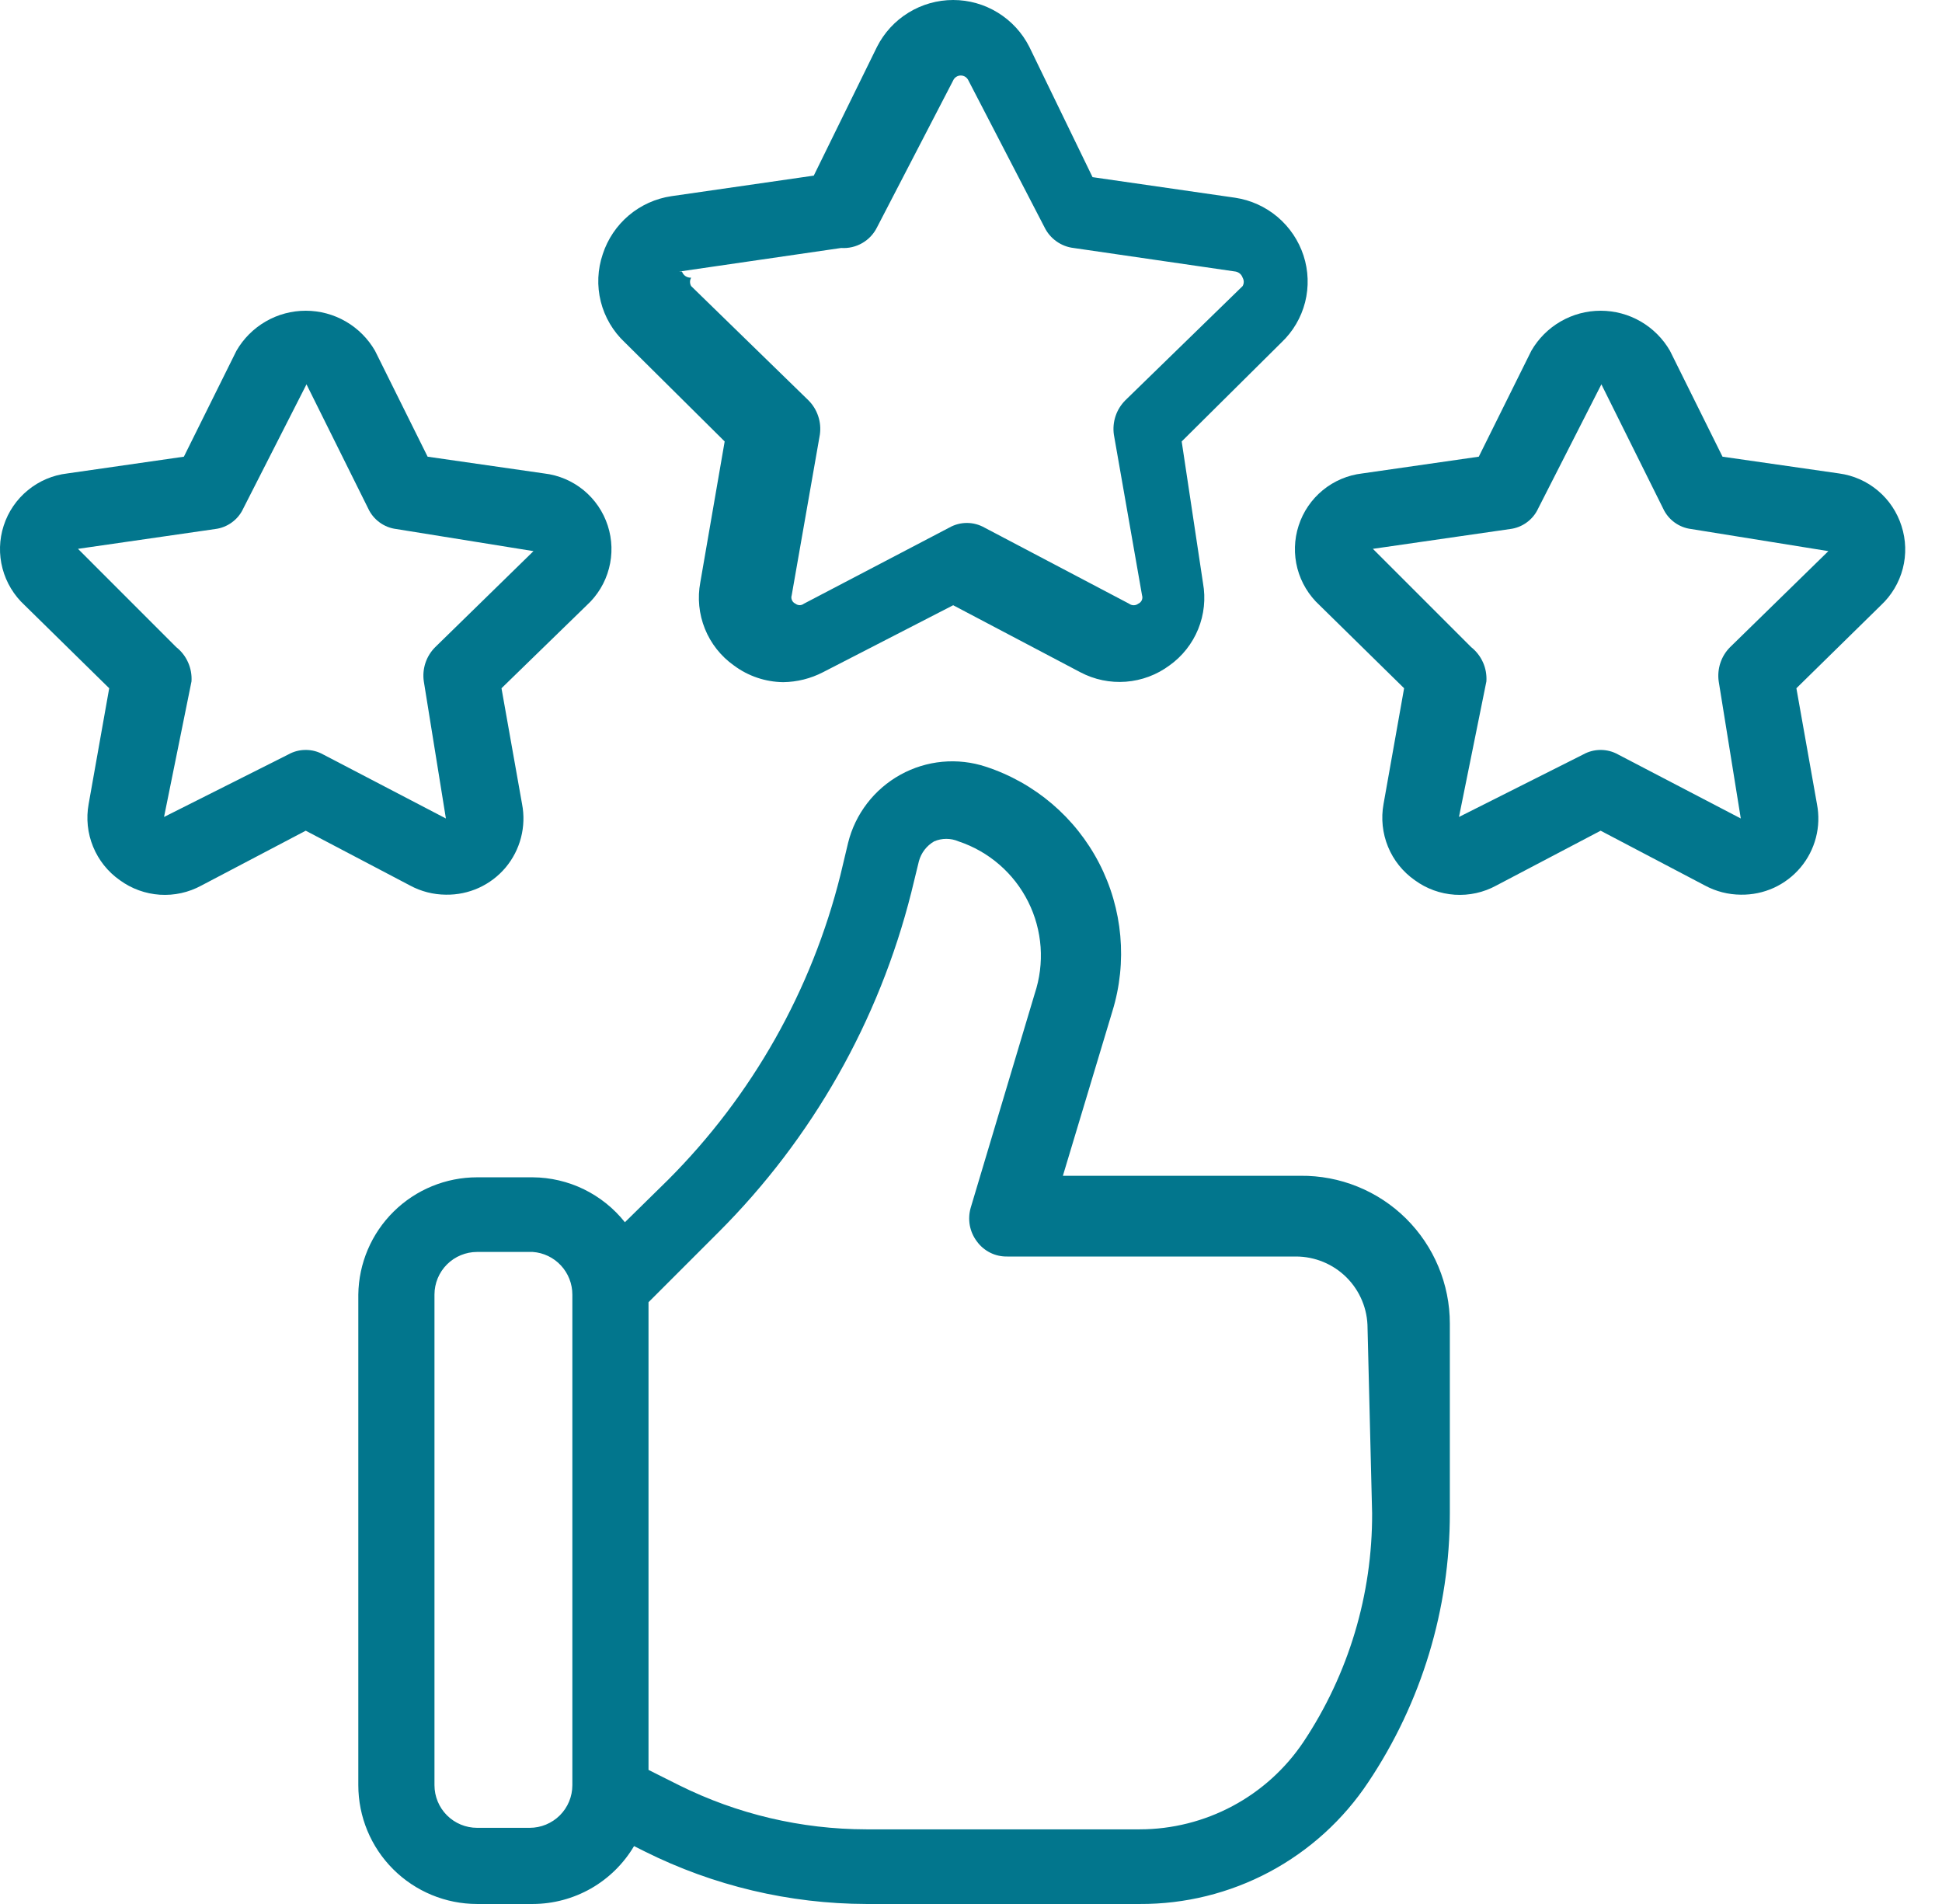
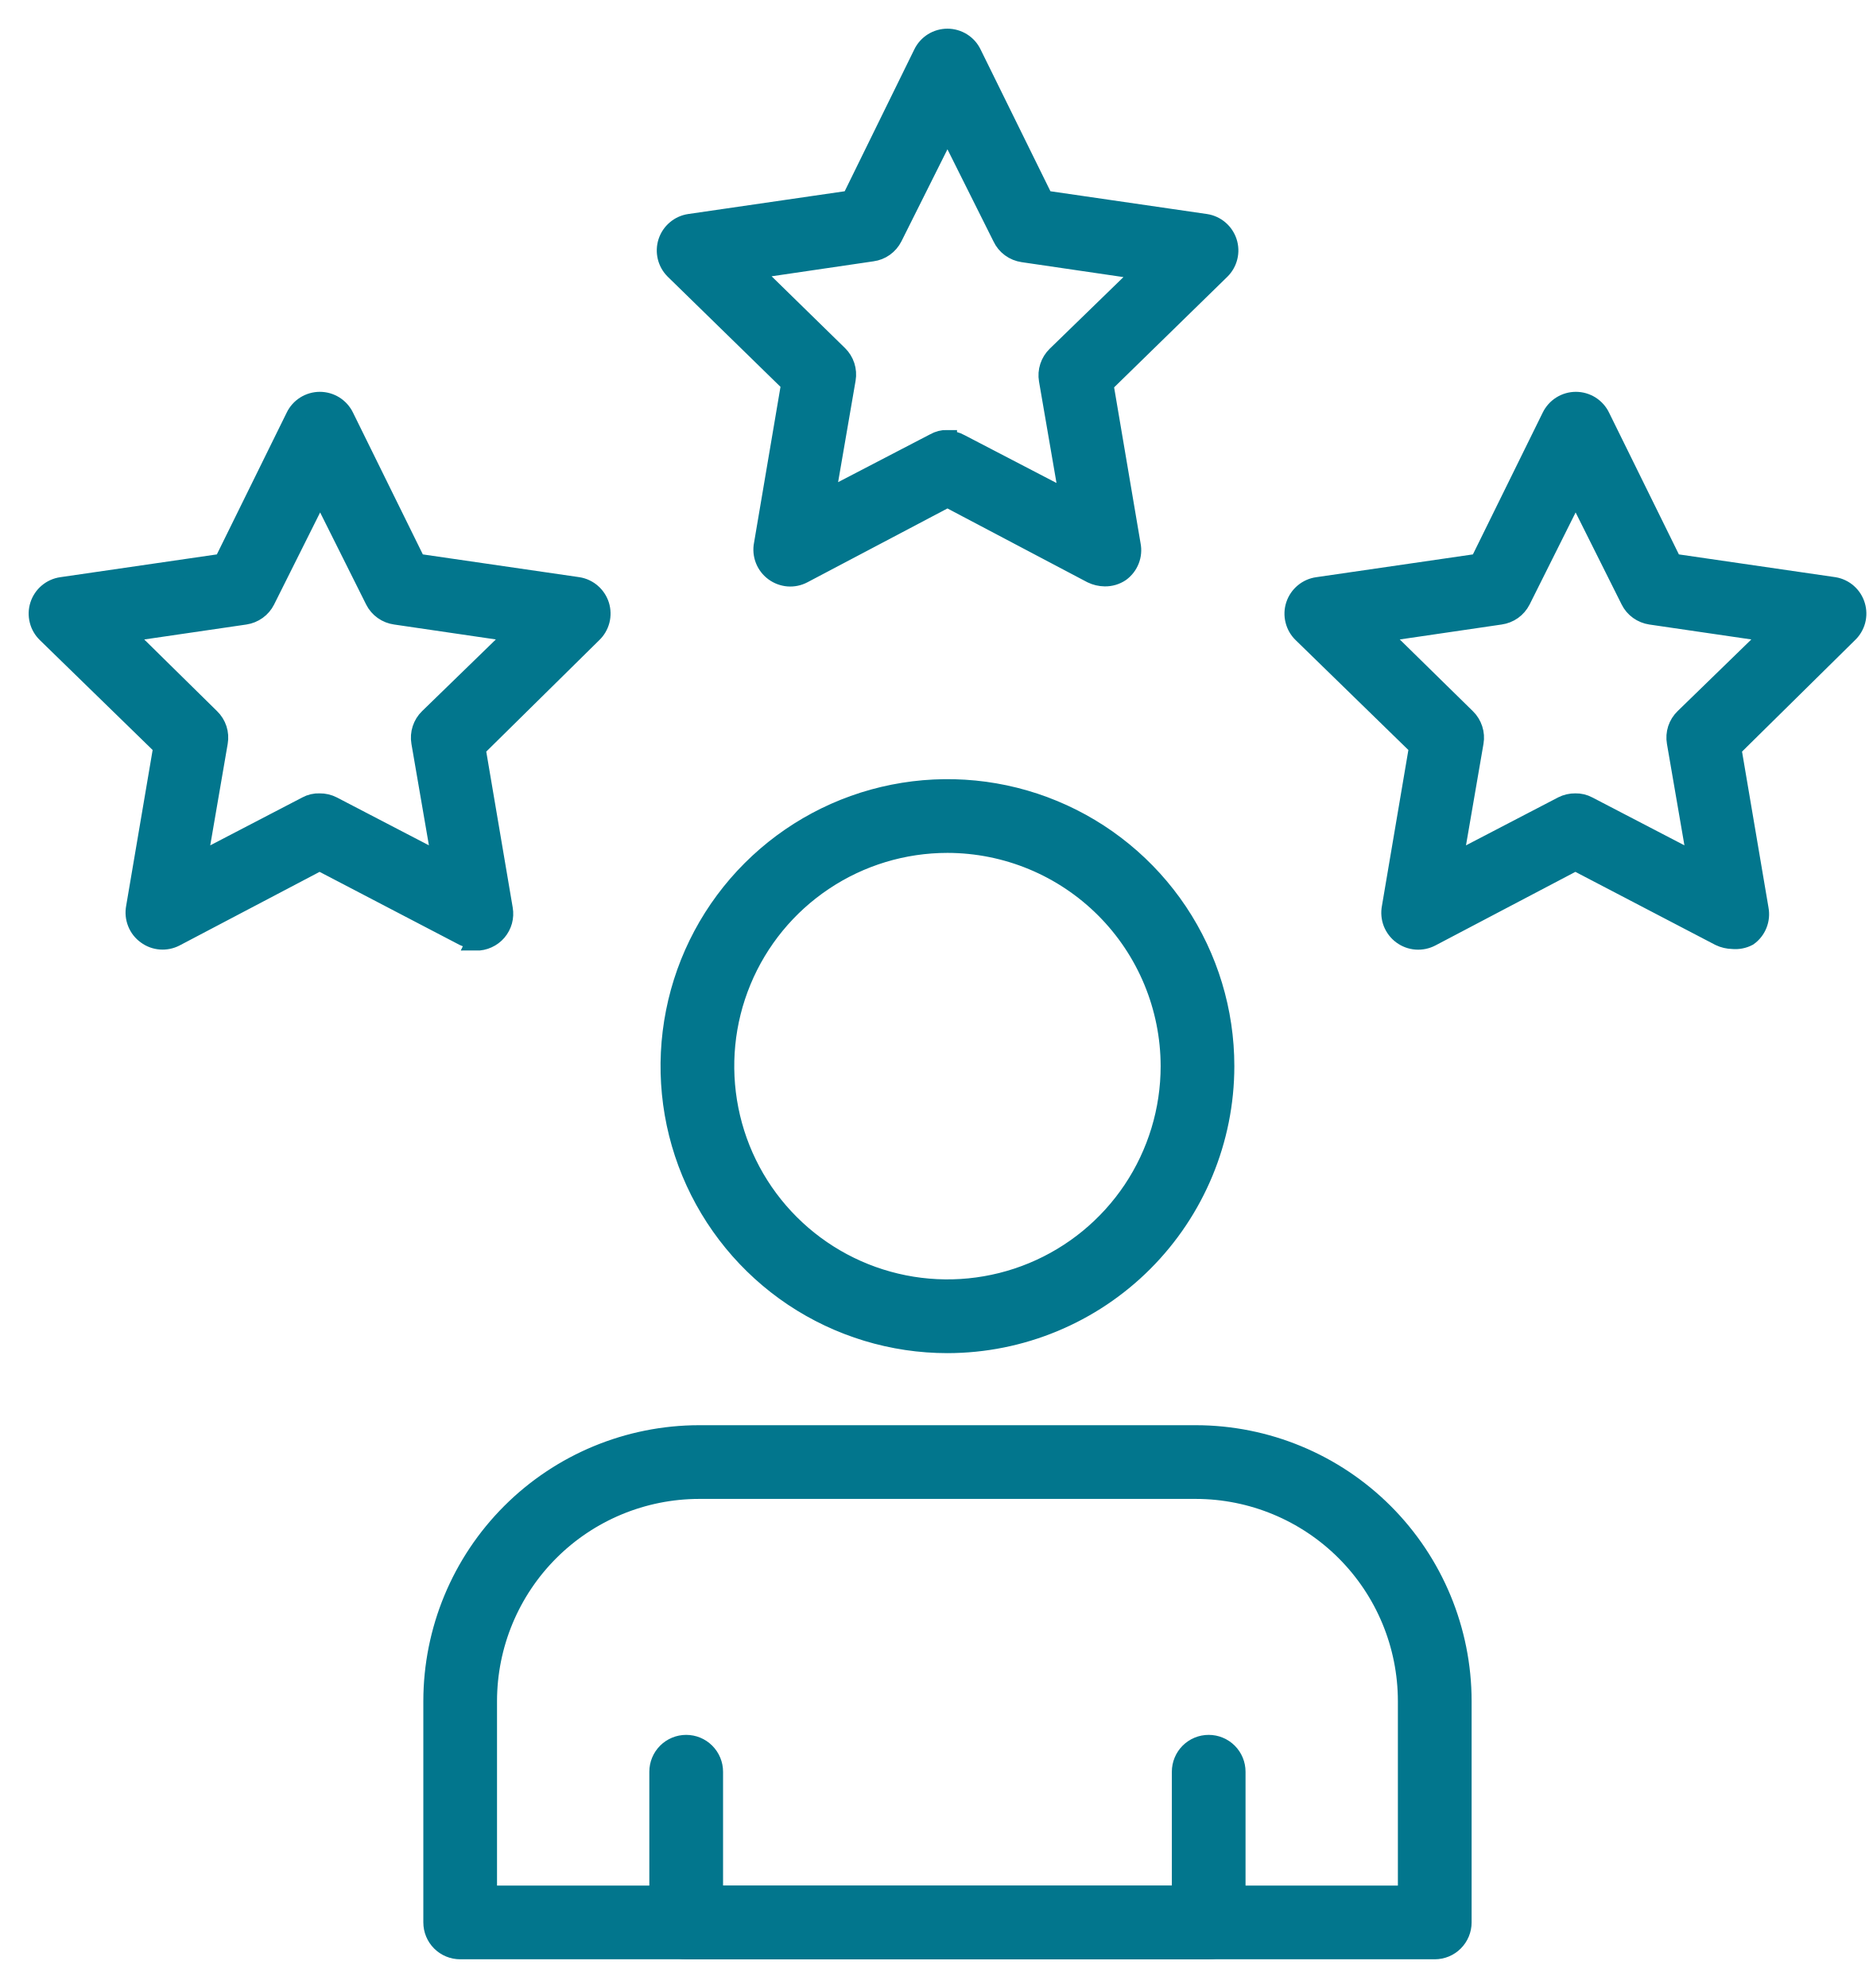
- <svg xmlns="http://www.w3.org/2000/svg" width="51" height="50" viewBox="0 0 51 50" fill="none">
-   <path d="M34.154 30.877H27.913L29.213 26.556C29.611 25.264 29.486 23.868 28.865 22.667C28.244 21.466 27.177 20.557 25.892 20.135C25.524 20.013 25.134 19.969 24.747 20.005C24.36 20.041 23.985 20.157 23.646 20.345C23.306 20.533 23.008 20.789 22.772 21.097C22.535 21.405 22.365 21.758 22.272 22.135L22.072 22.975C21.317 26.003 19.755 28.768 17.551 30.977L16.411 32.097C16.121 31.732 15.753 31.437 15.335 31.232C14.916 31.028 14.456 30.92 13.99 30.917H12.53C11.71 30.917 10.922 31.24 10.338 31.817C9.754 32.393 9.42 33.177 9.41 33.997V46.88C9.41 47.707 9.738 48.501 10.324 49.086C10.909 49.671 11.703 50 12.53 50H13.99C14.528 49.999 15.055 49.858 15.522 49.592C15.988 49.325 16.377 48.942 16.651 48.48L16.931 48.62C18.739 49.523 20.731 49.995 22.752 50H29.933C31.12 50.006 32.29 49.716 33.338 49.158C34.385 48.599 35.278 47.789 35.934 46.8C37.332 44.71 38.077 42.252 38.075 39.738V34.757C38.075 34.244 37.973 33.736 37.775 33.263C37.578 32.79 37.288 32.36 36.924 31.999C36.559 31.638 36.127 31.353 35.651 31.161C35.176 30.968 34.667 30.872 34.154 30.877ZM15.031 46.88C15.031 47.177 14.913 47.462 14.703 47.672C14.492 47.882 14.207 48 13.91 48H12.53C12.233 48 11.948 47.882 11.738 47.672C11.528 47.462 11.41 47.177 11.41 46.88V33.997C11.41 33.7 11.528 33.415 11.738 33.205C11.948 32.995 12.233 32.877 12.53 32.877H13.99C14.274 32.897 14.538 33.024 14.731 33.232C14.924 33.44 15.031 33.714 15.031 33.997V46.88ZM36.034 39.738C36.042 41.873 35.416 43.962 34.234 45.739C33.761 46.446 33.121 47.026 32.371 47.427C31.621 47.828 30.784 48.039 29.933 48.04H22.752C21.044 48.038 19.36 47.641 17.831 46.88L17.031 46.479V34.197L18.871 32.357C21.334 29.895 23.082 26.812 23.932 23.436L24.132 22.615C24.192 22.396 24.335 22.209 24.532 22.095C24.633 22.051 24.742 22.029 24.852 22.029C24.962 22.029 25.071 22.051 25.172 22.095C25.567 22.226 25.931 22.434 26.245 22.706C26.559 22.978 26.816 23.309 27.002 23.681C27.188 24.052 27.298 24.457 27.328 24.871C27.357 25.286 27.304 25.702 27.173 26.096L25.492 31.717C25.449 31.866 25.441 32.023 25.468 32.176C25.496 32.329 25.559 32.473 25.652 32.597C25.743 32.724 25.864 32.826 26.003 32.896C26.142 32.966 26.297 33 26.453 32.997H34.034C34.281 32.997 34.525 33.046 34.753 33.14C34.982 33.235 35.189 33.373 35.364 33.548C35.538 33.722 35.677 33.93 35.771 34.158C35.866 34.386 35.914 34.63 35.914 34.877L36.034 39.738Z" fill="#02768D" />
-   <path d="M19.031 11.593L18.391 15.294C18.314 15.703 18.356 16.126 18.512 16.513C18.668 16.899 18.931 17.233 19.271 17.474C19.647 17.755 20.102 17.909 20.571 17.914C20.933 17.909 21.289 17.82 21.611 17.654L25.032 15.894L28.372 17.654C28.74 17.848 29.154 17.934 29.569 17.902C29.983 17.87 30.379 17.722 30.713 17.474C31.049 17.234 31.31 16.904 31.466 16.522C31.622 16.139 31.666 15.72 31.593 15.314L31.033 11.593L33.653 8.993C33.956 8.707 34.171 8.34 34.274 7.937C34.376 7.533 34.362 7.108 34.233 6.712C34.104 6.317 33.867 5.965 33.549 5.696C33.231 5.428 32.845 5.253 32.433 5.192L28.692 4.652L27.032 1.231C26.845 0.861 26.559 0.55 26.206 0.333C25.853 0.115 25.446 0 25.032 0C24.617 0 24.21 0.115 23.857 0.333C23.504 0.55 23.218 0.861 23.031 1.231L21.371 4.612L17.63 5.152C17.219 5.213 16.832 5.388 16.514 5.656C16.196 5.925 15.959 6.277 15.83 6.672C15.693 7.074 15.674 7.507 15.777 7.918C15.88 8.33 16.1 8.703 16.41 8.993L19.031 11.593ZM17.831 7.132L22.091 6.512C22.284 6.525 22.476 6.48 22.643 6.384C22.81 6.288 22.945 6.145 23.031 5.972L25.032 2.112C25.049 2.073 25.077 2.041 25.113 2.018C25.148 1.995 25.19 1.983 25.232 1.983C25.274 1.983 25.315 1.995 25.351 2.018C25.386 2.041 25.414 2.073 25.432 2.112L27.432 5.972C27.504 6.118 27.611 6.244 27.744 6.338C27.877 6.433 28.031 6.493 28.192 6.512L32.453 7.132C32.494 7.141 32.533 7.16 32.565 7.188C32.596 7.216 32.62 7.252 32.633 7.292C32.652 7.326 32.663 7.364 32.663 7.402C32.663 7.441 32.652 7.479 32.633 7.513L29.552 10.513C29.436 10.63 29.348 10.771 29.296 10.928C29.244 11.084 29.229 11.25 29.252 11.413L29.992 15.634C30.006 15.676 30.003 15.723 29.985 15.763C29.966 15.804 29.933 15.836 29.892 15.854C29.858 15.88 29.816 15.894 29.773 15.894C29.729 15.894 29.687 15.88 29.652 15.854L25.852 13.854C25.711 13.775 25.553 13.733 25.392 13.733C25.231 13.733 25.072 13.775 24.932 13.854L21.111 15.854C21.079 15.878 21.041 15.892 21.001 15.892C20.961 15.892 20.922 15.878 20.891 15.854C20.85 15.836 20.817 15.804 20.799 15.763C20.78 15.723 20.777 15.676 20.791 15.634L21.531 11.413C21.554 11.25 21.54 11.084 21.487 10.928C21.435 10.771 21.348 10.63 21.231 10.513L18.151 7.513C18.131 7.479 18.121 7.441 18.121 7.402C18.121 7.364 18.131 7.326 18.151 7.292C18.099 7.295 18.047 7.281 18.004 7.253C17.96 7.224 17.928 7.182 17.91 7.132H17.831Z" fill="#02768D" />
-   <path d="M11.71 23.495C12.008 23.5 12.303 23.439 12.574 23.316C12.846 23.192 13.086 23.01 13.278 22.782C13.469 22.554 13.608 22.285 13.682 21.997C13.757 21.709 13.767 21.407 13.71 21.114L13.17 18.074L15.41 15.894C15.693 15.634 15.895 15.3 15.992 14.929C16.09 14.559 16.079 14.168 15.961 13.804C15.843 13.439 15.623 13.116 15.327 12.873C15.03 12.63 14.671 12.477 14.29 12.433L11.23 11.993L9.849 9.212C9.665 8.893 9.4 8.627 9.08 8.442C8.761 8.257 8.398 8.16 8.029 8.16C7.66 8.16 7.297 8.257 6.978 8.442C6.658 8.627 6.393 8.893 6.209 9.212L4.829 11.993L1.768 12.433C1.387 12.477 1.028 12.63 0.732 12.873C0.435 13.116 0.215 13.439 0.097 13.804C-0.021 14.168 -0.032 14.559 0.066 14.929C0.164 15.3 0.366 15.634 0.648 15.894L2.868 18.074L2.328 21.114C2.259 21.491 2.299 21.88 2.445 22.235C2.59 22.59 2.834 22.895 3.148 23.115C3.455 23.339 3.819 23.471 4.198 23.496C4.577 23.521 4.955 23.437 5.289 23.255L8.029 21.815L10.77 23.255C11.059 23.411 11.381 23.493 11.71 23.495ZM8.029 19.694C7.868 19.693 7.709 19.735 7.569 19.814L4.308 21.454L5.029 17.894C5.04 17.723 5.009 17.551 4.939 17.395C4.87 17.238 4.763 17.1 4.628 16.994L2.048 14.413L5.649 13.893C5.808 13.874 5.959 13.814 6.089 13.719C6.219 13.625 6.322 13.499 6.389 13.353L8.049 10.093L9.669 13.353C9.736 13.499 9.84 13.625 9.969 13.719C10.099 13.814 10.25 13.874 10.409 13.893L14.01 14.473L11.43 16.994C11.313 17.11 11.225 17.252 11.173 17.408C11.121 17.565 11.106 17.731 11.13 17.894L11.71 21.494L8.489 19.814C8.349 19.735 8.19 19.693 8.029 19.694Z" fill="#02768D" />
-   <path d="M49.937 13.813C49.822 13.451 49.608 13.129 49.317 12.885C49.027 12.64 48.673 12.484 48.297 12.433L45.236 11.993L43.856 9.212C43.672 8.893 43.406 8.627 43.087 8.442C42.767 8.257 42.405 8.16 42.035 8.16C41.666 8.16 41.304 8.257 40.984 8.442C40.664 8.627 40.399 8.893 40.215 9.212L38.835 11.993L35.774 12.433C35.394 12.477 35.034 12.63 34.738 12.873C34.442 13.116 34.222 13.439 34.104 13.804C33.986 14.168 33.975 14.559 34.072 14.929C34.17 15.3 34.372 15.634 34.654 15.894L36.874 18.074L36.334 21.114C36.265 21.491 36.306 21.88 36.451 22.235C36.596 22.59 36.841 22.895 37.155 23.115C37.461 23.339 37.825 23.471 38.204 23.496C38.584 23.521 38.962 23.437 39.295 23.255L42.035 21.815L44.776 23.255C45.065 23.411 45.388 23.493 45.716 23.495C46.014 23.5 46.309 23.439 46.581 23.316C46.852 23.192 47.092 23.01 47.284 22.782C47.476 22.554 47.614 22.285 47.689 21.997C47.764 21.709 47.773 21.407 47.716 21.114L47.176 18.074L49.397 15.894C49.675 15.634 49.874 15.301 49.97 14.932C50.066 14.564 50.054 14.175 49.937 13.813ZM45.436 16.994C45.319 17.11 45.232 17.252 45.18 17.408C45.128 17.565 45.113 17.731 45.136 17.894L45.716 21.494L42.495 19.814C42.355 19.735 42.197 19.694 42.035 19.694C41.874 19.694 41.716 19.735 41.575 19.814L38.315 21.454L39.035 17.894C39.046 17.723 39.016 17.551 38.946 17.395C38.876 17.238 38.769 17.1 38.635 16.994L36.054 14.413L39.655 13.893C39.814 13.874 39.966 13.814 40.095 13.719C40.225 13.625 40.328 13.499 40.395 13.353L42.055 10.093L43.676 13.353C43.743 13.499 43.846 13.625 43.975 13.719C44.105 13.814 44.257 13.874 44.416 13.893L48.016 14.473L45.436 16.994Z" fill="#02768D" />
+ <svg xmlns="http://www.w3.org/2000/svg" width="49" height="52" viewBox="0 0 49 52" fill="none">
+   <path d="M37.538 50.999H12.04C11.851 50.999 11.669 50.924 11.535 50.79C11.401 50.656 11.326 50.475 11.326 50.285V44.493C11.328 42.646 12.062 40.876 13.367 39.571C14.673 38.265 16.443 37.531 18.29 37.529H31.289C33.135 37.531 34.905 38.265 36.211 39.571C37.516 40.876 38.251 42.646 38.253 44.493V50.285C38.253 50.475 38.177 50.656 38.043 50.79C37.91 50.924 37.728 50.999 37.538 50.999ZM12.754 49.571H36.824V44.493C36.822 43.025 36.239 41.618 35.201 40.581C34.163 39.543 32.756 38.959 31.289 38.957H18.29C16.822 38.959 15.415 39.543 14.377 40.581C13.34 41.618 12.756 43.025 12.754 44.493V49.571Z" fill="#02768D" stroke="#02768D" stroke-width="0.5" />
+   <path d="M24.789 35.144C23.354 35.144 21.951 34.718 20.757 33.921C19.564 33.123 18.634 31.99 18.084 30.664C17.535 29.338 17.392 27.879 17.672 26.471C17.951 25.064 18.643 23.77 19.657 22.756C20.672 21.741 21.965 21.05 23.373 20.77C24.781 20.49 26.24 20.633 27.566 21.183C28.892 21.732 30.025 22.662 30.823 23.855C31.62 25.049 32.045 26.452 32.045 27.887C32.044 29.811 31.278 31.655 29.918 33.016C28.558 34.377 26.713 35.142 24.789 35.144ZM24.789 22.059C23.636 22.059 22.509 22.4 21.551 23.041C20.592 23.681 19.845 24.591 19.404 25.657C18.963 26.721 18.848 27.893 19.073 29.024C19.297 30.154 19.852 31.193 20.668 32.008C21.483 32.823 22.521 33.378 23.652 33.603C24.782 33.828 25.954 33.712 27.019 33.271C28.084 32.83 28.994 32.083 29.635 31.125C30.275 30.166 30.617 29.04 30.617 27.887C30.615 26.342 30 24.86 28.908 23.768C27.815 22.675 26.334 22.061 24.789 22.059Z" fill="#02768D" stroke="#02768D" stroke-width="0.5" />
+   <path d="M31.624 51H17.953C17.764 51 17.582 50.925 17.448 50.791C17.314 50.657 17.239 50.475 17.239 50.286V46.343C17.239 46.154 17.314 45.972 17.448 45.838C17.582 45.704 17.764 45.629 17.953 45.629C18.143 45.629 18.324 45.704 18.458 45.838C18.592 45.972 18.668 46.154 18.668 46.343V49.572H30.91V46.343C30.91 46.154 30.985 45.972 31.119 45.838C31.253 45.704 31.434 45.629 31.624 45.629C31.813 45.629 31.995 45.704 32.129 45.838C32.263 45.972 32.338 46.154 32.338 46.343V50.286C32.338 50.475 32.263 50.657 32.129 50.791C31.995 50.925 31.813 51 31.624 51Z" fill="#02768D" stroke="#02768D" stroke-width="0.5" />
+   <path d="M28.903 15.088C28.786 15.086 28.672 15.059 28.567 15.009L24.789 13.017L21.01 15.009C20.891 15.072 20.757 15.1 20.623 15.09C20.49 15.079 20.361 15.032 20.253 14.952C20.144 14.872 20.059 14.762 20.01 14.636C19.961 14.509 19.948 14.371 19.975 14.238L20.689 10.031L17.646 7.06C17.552 6.967 17.485 6.849 17.454 6.721C17.423 6.592 17.428 6.457 17.468 6.332C17.509 6.206 17.584 6.093 17.685 6.008C17.785 5.922 17.908 5.866 18.039 5.846L22.267 5.231L24.146 1.403C24.204 1.282 24.296 1.18 24.409 1.109C24.523 1.038 24.654 1 24.789 1C24.923 1 25.054 1.038 25.168 1.109C25.282 1.18 25.373 1.282 25.431 1.403L27.317 5.231L31.545 5.846C31.676 5.866 31.799 5.922 31.899 6.008C32 6.093 32.075 6.206 32.116 6.332C32.157 6.457 32.162 6.592 32.13 6.721C32.099 6.849 32.032 6.967 31.938 7.06L28.881 10.045L29.595 14.252C29.622 14.385 29.61 14.523 29.56 14.65C29.511 14.776 29.426 14.886 29.317 14.966C29.195 15.049 29.05 15.091 28.903 15.088ZM24.789 11.517C24.904 11.516 25.017 11.546 25.117 11.602L27.974 13.088L27.431 9.938C27.411 9.823 27.42 9.705 27.456 9.595C27.492 9.484 27.555 9.383 27.638 9.302L29.931 7.074L26.767 6.61C26.649 6.593 26.536 6.547 26.44 6.476C26.344 6.405 26.267 6.311 26.217 6.203L24.789 3.346L23.36 6.203C23.308 6.306 23.231 6.395 23.136 6.463C23.042 6.53 22.932 6.573 22.817 6.588L19.653 7.053L21.932 9.281C22.015 9.362 22.078 9.462 22.114 9.573C22.15 9.684 22.159 9.802 22.139 9.917L21.596 13.066L24.453 11.581C24.555 11.523 24.671 11.493 24.789 11.495V11.517Z" fill="#02768D" stroke="#02768D" stroke-width="0.5" />
+   <path d="M45.331 24.573C45.215 24.571 45.1 24.544 44.995 24.494L41.217 22.523L37.439 24.509C37.32 24.571 37.186 24.599 37.052 24.589C36.918 24.579 36.79 24.531 36.681 24.451C36.572 24.371 36.488 24.261 36.438 24.135C36.389 24.008 36.377 23.87 36.403 23.737L37.117 19.53L34.075 16.566C33.978 16.473 33.91 16.355 33.878 16.224C33.845 16.094 33.85 15.958 33.892 15.83C33.934 15.703 34.011 15.59 34.114 15.504C34.217 15.418 34.342 15.363 34.474 15.345L38.703 14.73L40.588 10.902C40.647 10.781 40.738 10.68 40.852 10.608C40.966 10.537 41.097 10.499 41.231 10.499C41.365 10.499 41.497 10.537 41.611 10.608C41.724 10.68 41.816 10.781 41.874 10.902L43.76 14.73L47.988 15.345C48.118 15.367 48.24 15.425 48.34 15.513C48.439 15.601 48.512 15.714 48.55 15.841C48.589 15.968 48.592 16.102 48.558 16.231C48.524 16.359 48.455 16.475 48.359 16.566L45.31 19.573L46.024 23.78C46.049 23.914 46.036 24.052 45.985 24.179C45.935 24.305 45.849 24.415 45.738 24.494C45.613 24.56 45.471 24.587 45.331 24.573ZM41.217 21.002C41.331 20.999 41.445 21.026 41.545 21.08L44.403 22.566L43.86 19.416C43.84 19.301 43.848 19.183 43.884 19.072C43.92 18.962 43.983 18.861 44.067 18.78L46.359 16.552L43.188 16.088C43.075 16.071 42.967 16.027 42.873 15.96C42.78 15.893 42.704 15.805 42.653 15.702L41.224 12.845L39.796 15.702C39.743 15.805 39.666 15.895 39.572 15.962C39.477 16.029 39.368 16.072 39.253 16.088L36.089 16.552L38.36 18.78C38.444 18.861 38.506 18.962 38.542 19.072C38.579 19.183 38.587 19.301 38.567 19.416L38.024 22.566L40.881 21.08C40.985 21.027 41.1 21 41.217 21.002Z" fill="#02768D" stroke="#02768D" stroke-width="0.5" />
+   <path d="M12.475 24.573C12.359 24.571 12.245 24.544 12.14 24.494L8.361 22.523L4.583 24.509C4.465 24.57 4.332 24.597 4.2 24.587C4.067 24.577 3.94 24.53 3.833 24.451C3.722 24.372 3.636 24.263 3.586 24.136C3.535 24.009 3.522 23.871 3.547 23.737L4.262 19.53L1.219 16.566C1.123 16.473 1.054 16.356 1.022 16.226C0.989 16.096 0.993 15.96 1.034 15.833C1.075 15.706 1.151 15.592 1.253 15.506C1.355 15.42 1.479 15.364 1.612 15.345L5.84 14.73L7.726 10.902C7.784 10.781 7.875 10.68 7.989 10.608C8.103 10.537 8.234 10.499 8.368 10.499C8.503 10.499 8.634 10.537 8.748 10.608C8.861 10.68 8.953 10.781 9.011 10.902L10.897 14.73L15.125 15.345C15.256 15.366 15.379 15.424 15.479 15.511C15.579 15.598 15.653 15.711 15.693 15.838C15.732 15.965 15.735 16.101 15.702 16.229C15.668 16.358 15.6 16.474 15.504 16.566L12.454 19.573L13.168 23.78C13.186 23.883 13.181 23.989 13.153 24.091C13.125 24.192 13.075 24.286 13.007 24.366C12.939 24.445 12.854 24.509 12.758 24.552C12.663 24.596 12.559 24.617 12.454 24.616L12.475 24.573ZM8.361 21.002C8.478 21 8.593 21.027 8.697 21.08L11.554 22.566L11.011 19.416C10.991 19.301 11 19.183 11.036 19.072C11.072 18.962 11.134 18.861 11.218 18.78L13.511 16.552L10.347 16.088C10.232 16.072 10.122 16.029 10.028 15.962C9.933 15.895 9.856 15.805 9.804 15.702L8.376 12.845L6.947 15.702C6.895 15.805 6.82 15.893 6.726 15.96C6.633 16.027 6.525 16.071 6.411 16.088L3.24 16.552L5.504 18.78C5.588 18.861 5.651 18.962 5.687 19.072C5.723 19.183 5.731 19.301 5.711 19.416L5.169 22.566L8.026 21.08C8.129 21.024 8.244 20.997 8.361 21.002Z" fill="#02768D" stroke="#02768D" stroke-width="0.5" />
</svg>
